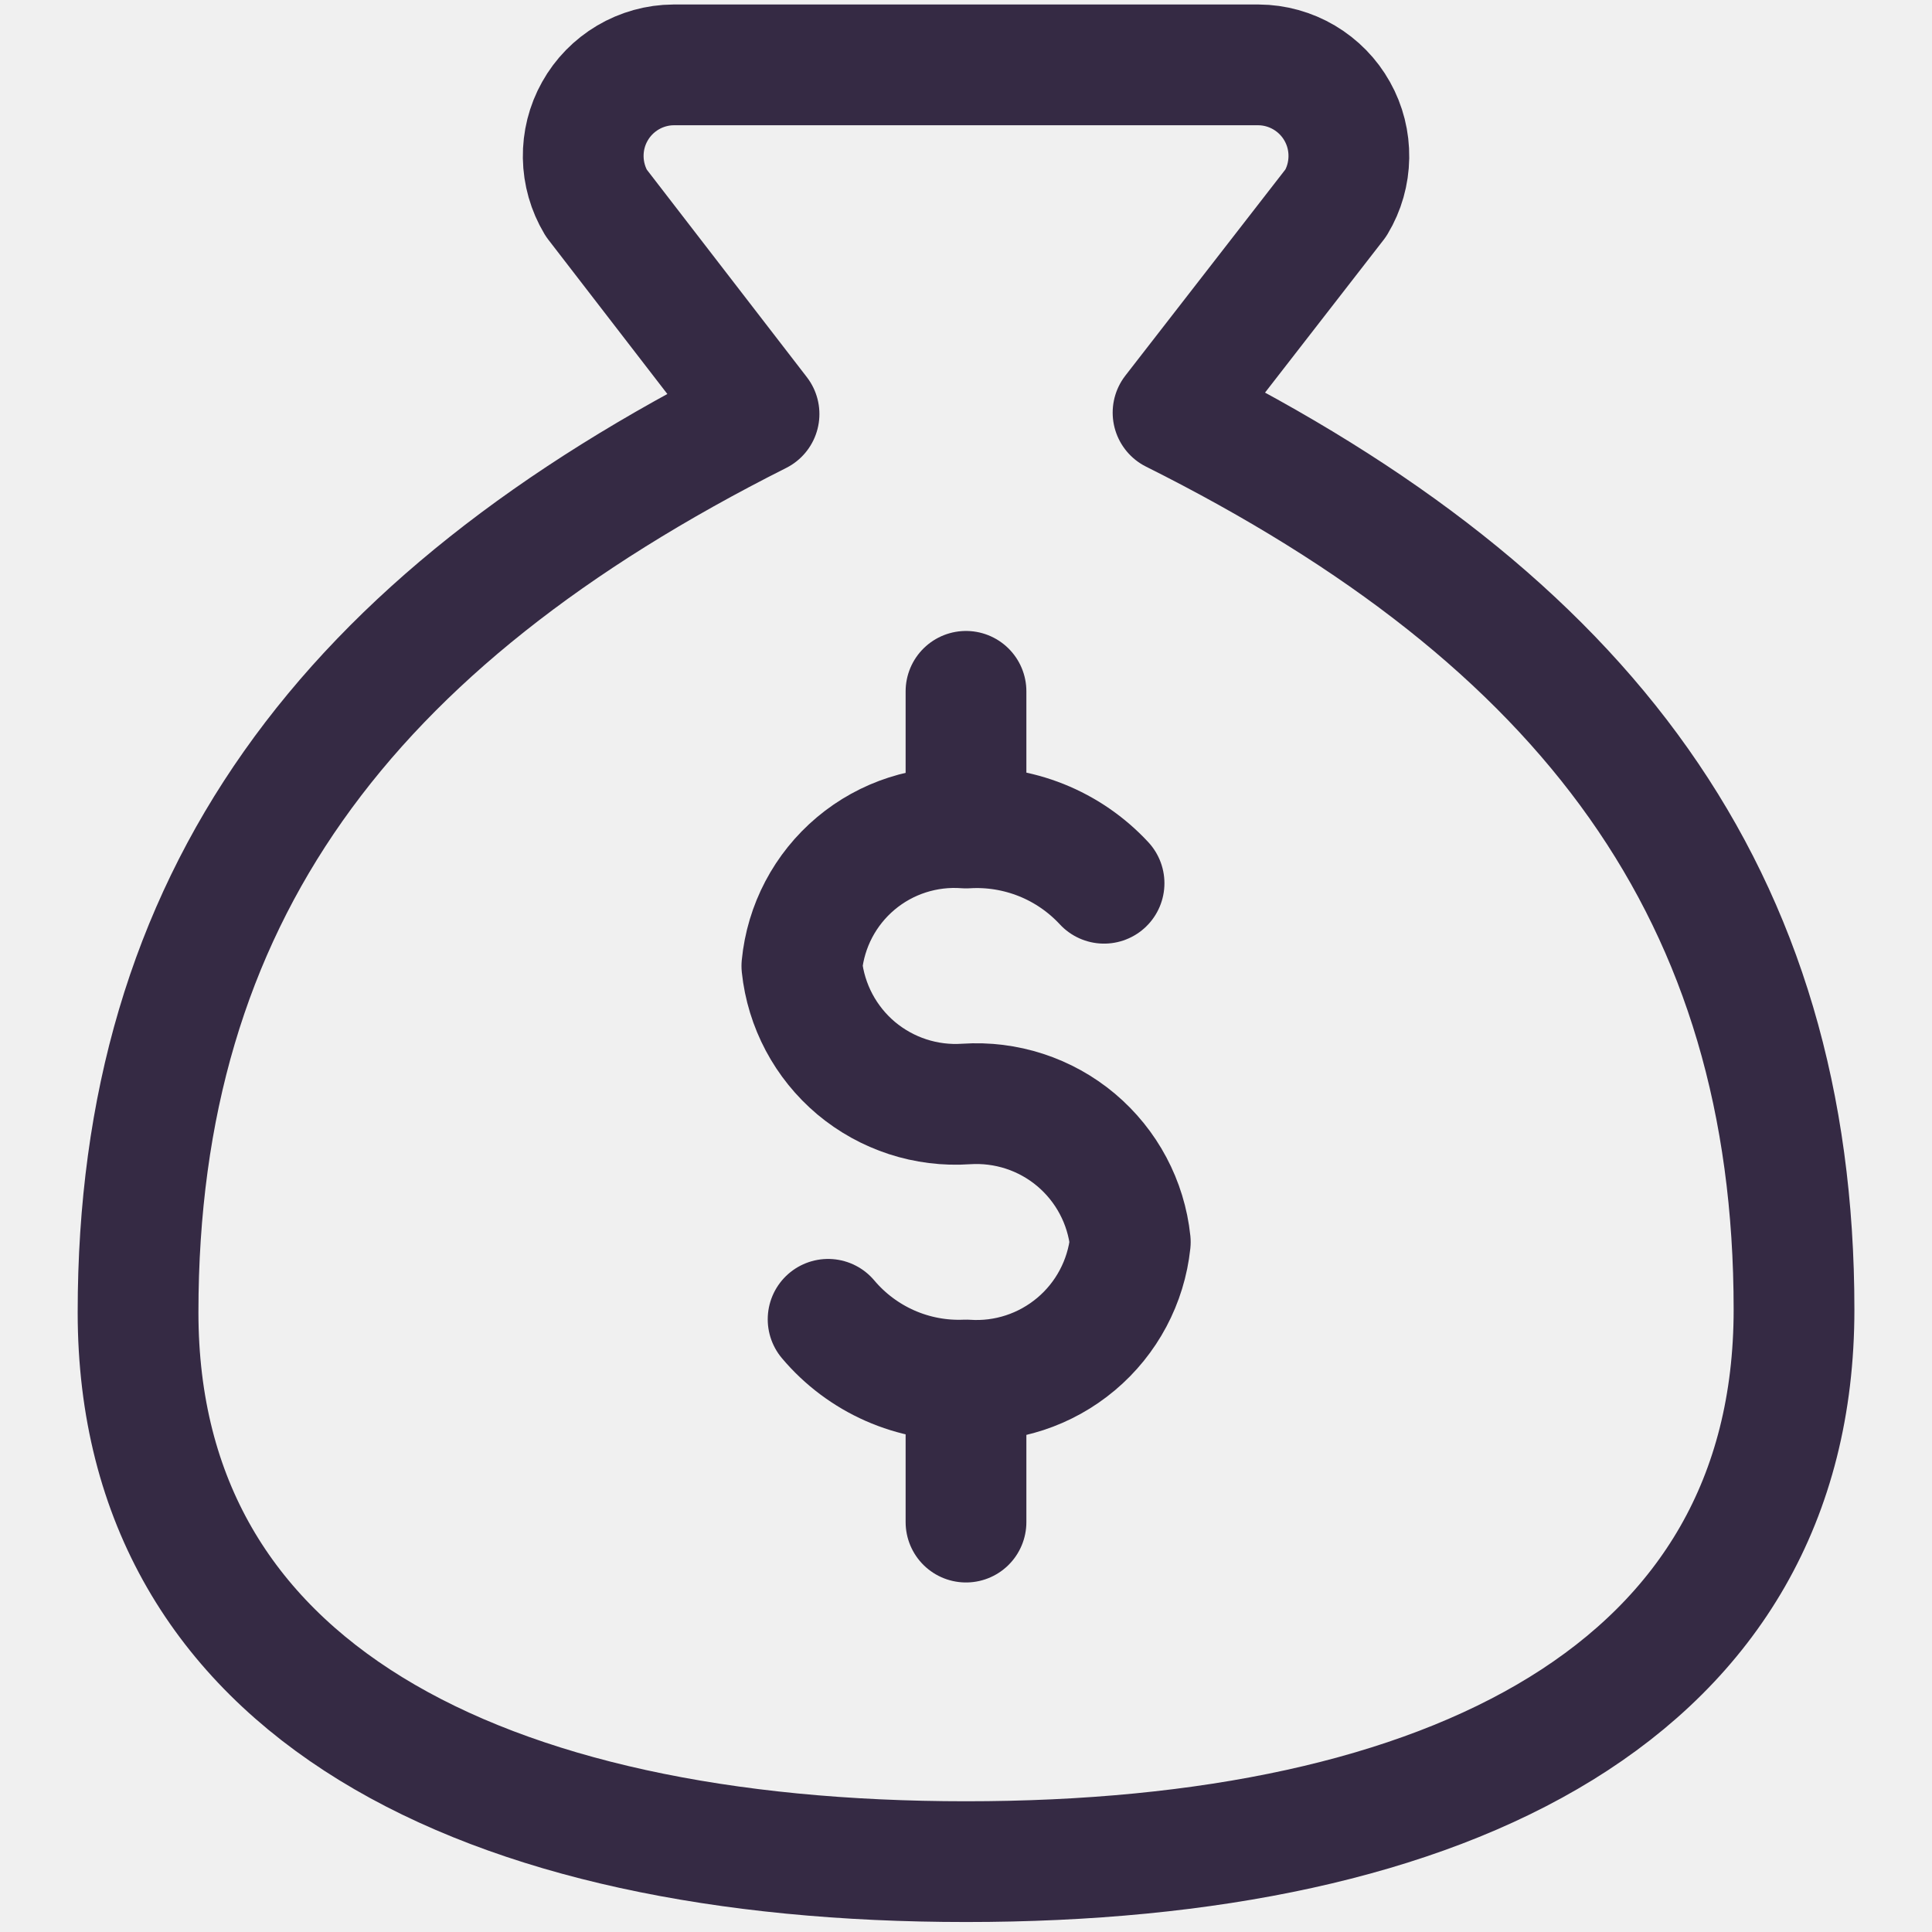
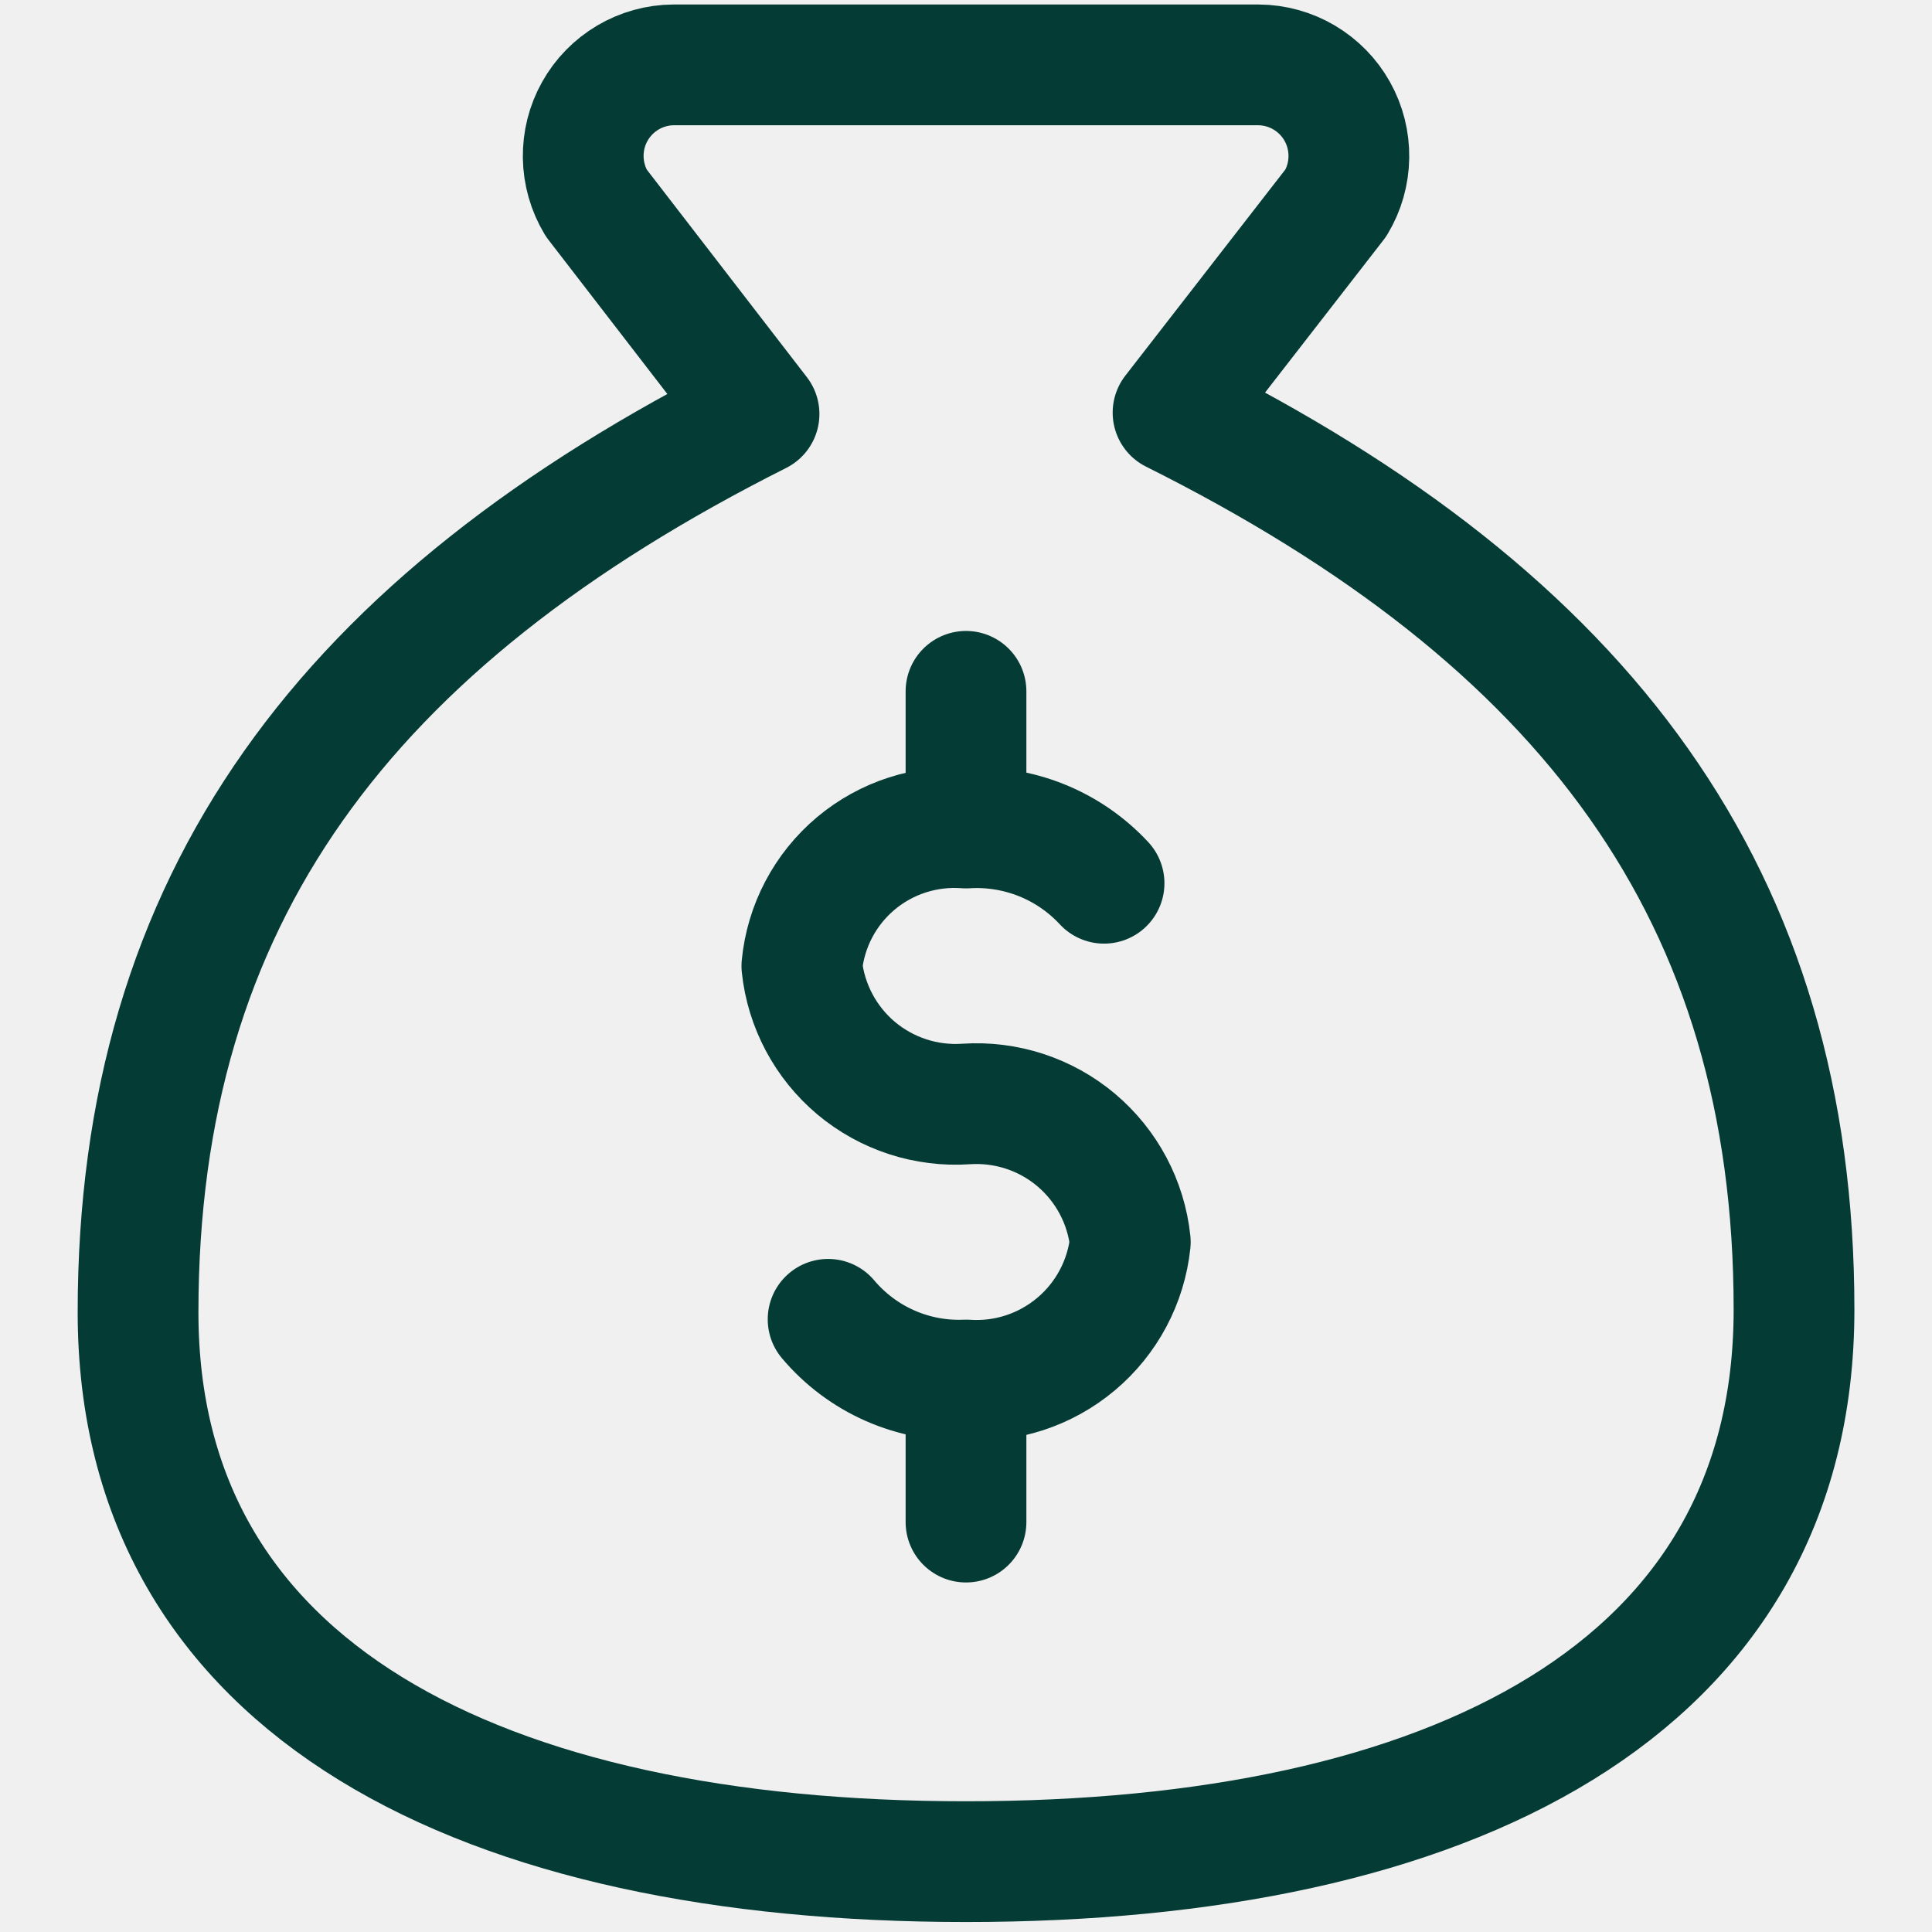
<svg xmlns="http://www.w3.org/2000/svg" width="24" height="24" viewBox="0 0 24 24" fill="none">
  <g clip-path="url(#clip0_384_17640)">
-     <path d="M12 17.177V18.908" stroke="#352A44" stroke-width="1.5" stroke-linecap="round" stroke-linejoin="round" />
-     <path d="M12 8.588V10.2" stroke="#352A44" stroke-width="1.5" stroke-linecap="round" stroke-linejoin="round" />
-     <path d="M12.001 23.126C18.001 23.126 22.286 21 22.286 16.268C22.286 11.126 19.715 7.697 14.572 5.126L16.595 2.52C16.698 2.349 16.753 2.154 16.756 1.954C16.759 1.755 16.71 1.558 16.612 1.384C16.515 1.21 16.373 1.065 16.201 0.963C16.03 0.862 15.834 0.807 15.635 0.806H8.366C8.167 0.807 7.971 0.862 7.8 0.963C7.628 1.065 7.486 1.21 7.389 1.384C7.291 1.558 7.242 1.755 7.245 1.954C7.248 2.154 7.304 2.349 7.406 2.52L9.429 5.143C4.286 7.731 1.715 11.16 1.715 16.303C1.715 21 6.001 23.126 12.001 23.126Z" stroke="#352A44" stroke-width="1.5" stroke-linecap="round" stroke-linejoin="round" />
-     <path d="M10.287 16.389C10.496 16.637 10.759 16.834 11.056 16.965C11.353 17.096 11.677 17.157 12.001 17.143C12.497 17.177 12.986 17.017 13.367 16.697C13.747 16.378 13.989 15.923 14.041 15.429C13.989 14.934 13.747 14.48 13.367 14.16C12.986 13.84 12.497 13.681 12.001 13.714C11.505 13.748 11.016 13.588 10.635 13.269C10.255 12.949 10.013 12.494 9.961 12C10.009 11.504 10.249 11.047 10.631 10.726C11.012 10.406 11.504 10.248 12.001 10.286C12.32 10.266 12.639 10.318 12.935 10.436C13.232 10.555 13.498 10.738 13.715 10.972" stroke="#352A44" stroke-width="1.5" stroke-linecap="round" stroke-linejoin="round" />
+     <path d="M12 17.177V18.908" stroke="#043B35" stroke-width="1.5" stroke-linecap="round" stroke-linejoin="round" />
+     <path d="M12 8.588V10.2" stroke="#043B35" stroke-width="1.5" stroke-linecap="round" stroke-linejoin="round" />
+     <path d="M12.001 23.126C18.001 23.126 22.286 21 22.286 16.268C22.286 11.126 19.715 7.697 14.572 5.126L16.595 2.52C16.698 2.349 16.753 2.154 16.756 1.954C16.759 1.755 16.71 1.558 16.612 1.384C16.515 1.21 16.373 1.065 16.201 0.963C16.03 0.862 15.834 0.807 15.635 0.806H8.366C8.167 0.807 7.971 0.862 7.8 0.963C7.628 1.065 7.486 1.21 7.389 1.384C7.291 1.558 7.242 1.755 7.245 1.954C7.248 2.154 7.304 2.349 7.406 2.52L9.429 5.143C4.286 7.731 1.715 11.16 1.715 16.303C1.715 21 6.001 23.126 12.001 23.126Z" stroke="#043B35" stroke-width="1.5" stroke-linecap="round" stroke-linejoin="round" />
+     <path d="M10.287 16.389C10.496 16.637 10.759 16.834 11.056 16.965C11.353 17.096 11.677 17.157 12.001 17.143C12.497 17.177 12.986 17.017 13.367 16.697C13.747 16.378 13.989 15.923 14.041 15.429C13.989 14.934 13.747 14.48 13.367 14.16C12.986 13.84 12.497 13.681 12.001 13.714C11.505 13.748 11.016 13.588 10.635 13.269C10.255 12.949 10.013 12.494 9.961 12C10.009 11.504 10.249 11.047 10.631 10.726C11.012 10.406 11.504 10.248 12.001 10.286C12.32 10.266 12.639 10.318 12.935 10.436C13.232 10.555 13.498 10.738 13.715 10.972" stroke="#043B35" stroke-width="1.5" stroke-linecap="round" stroke-linejoin="round" />
  </g>
  <defs>
    <clipPath id="clip0_384_17640">
      <rect width="24" height="24" fill="white" />
    </clipPath>
  </defs>
</svg>
